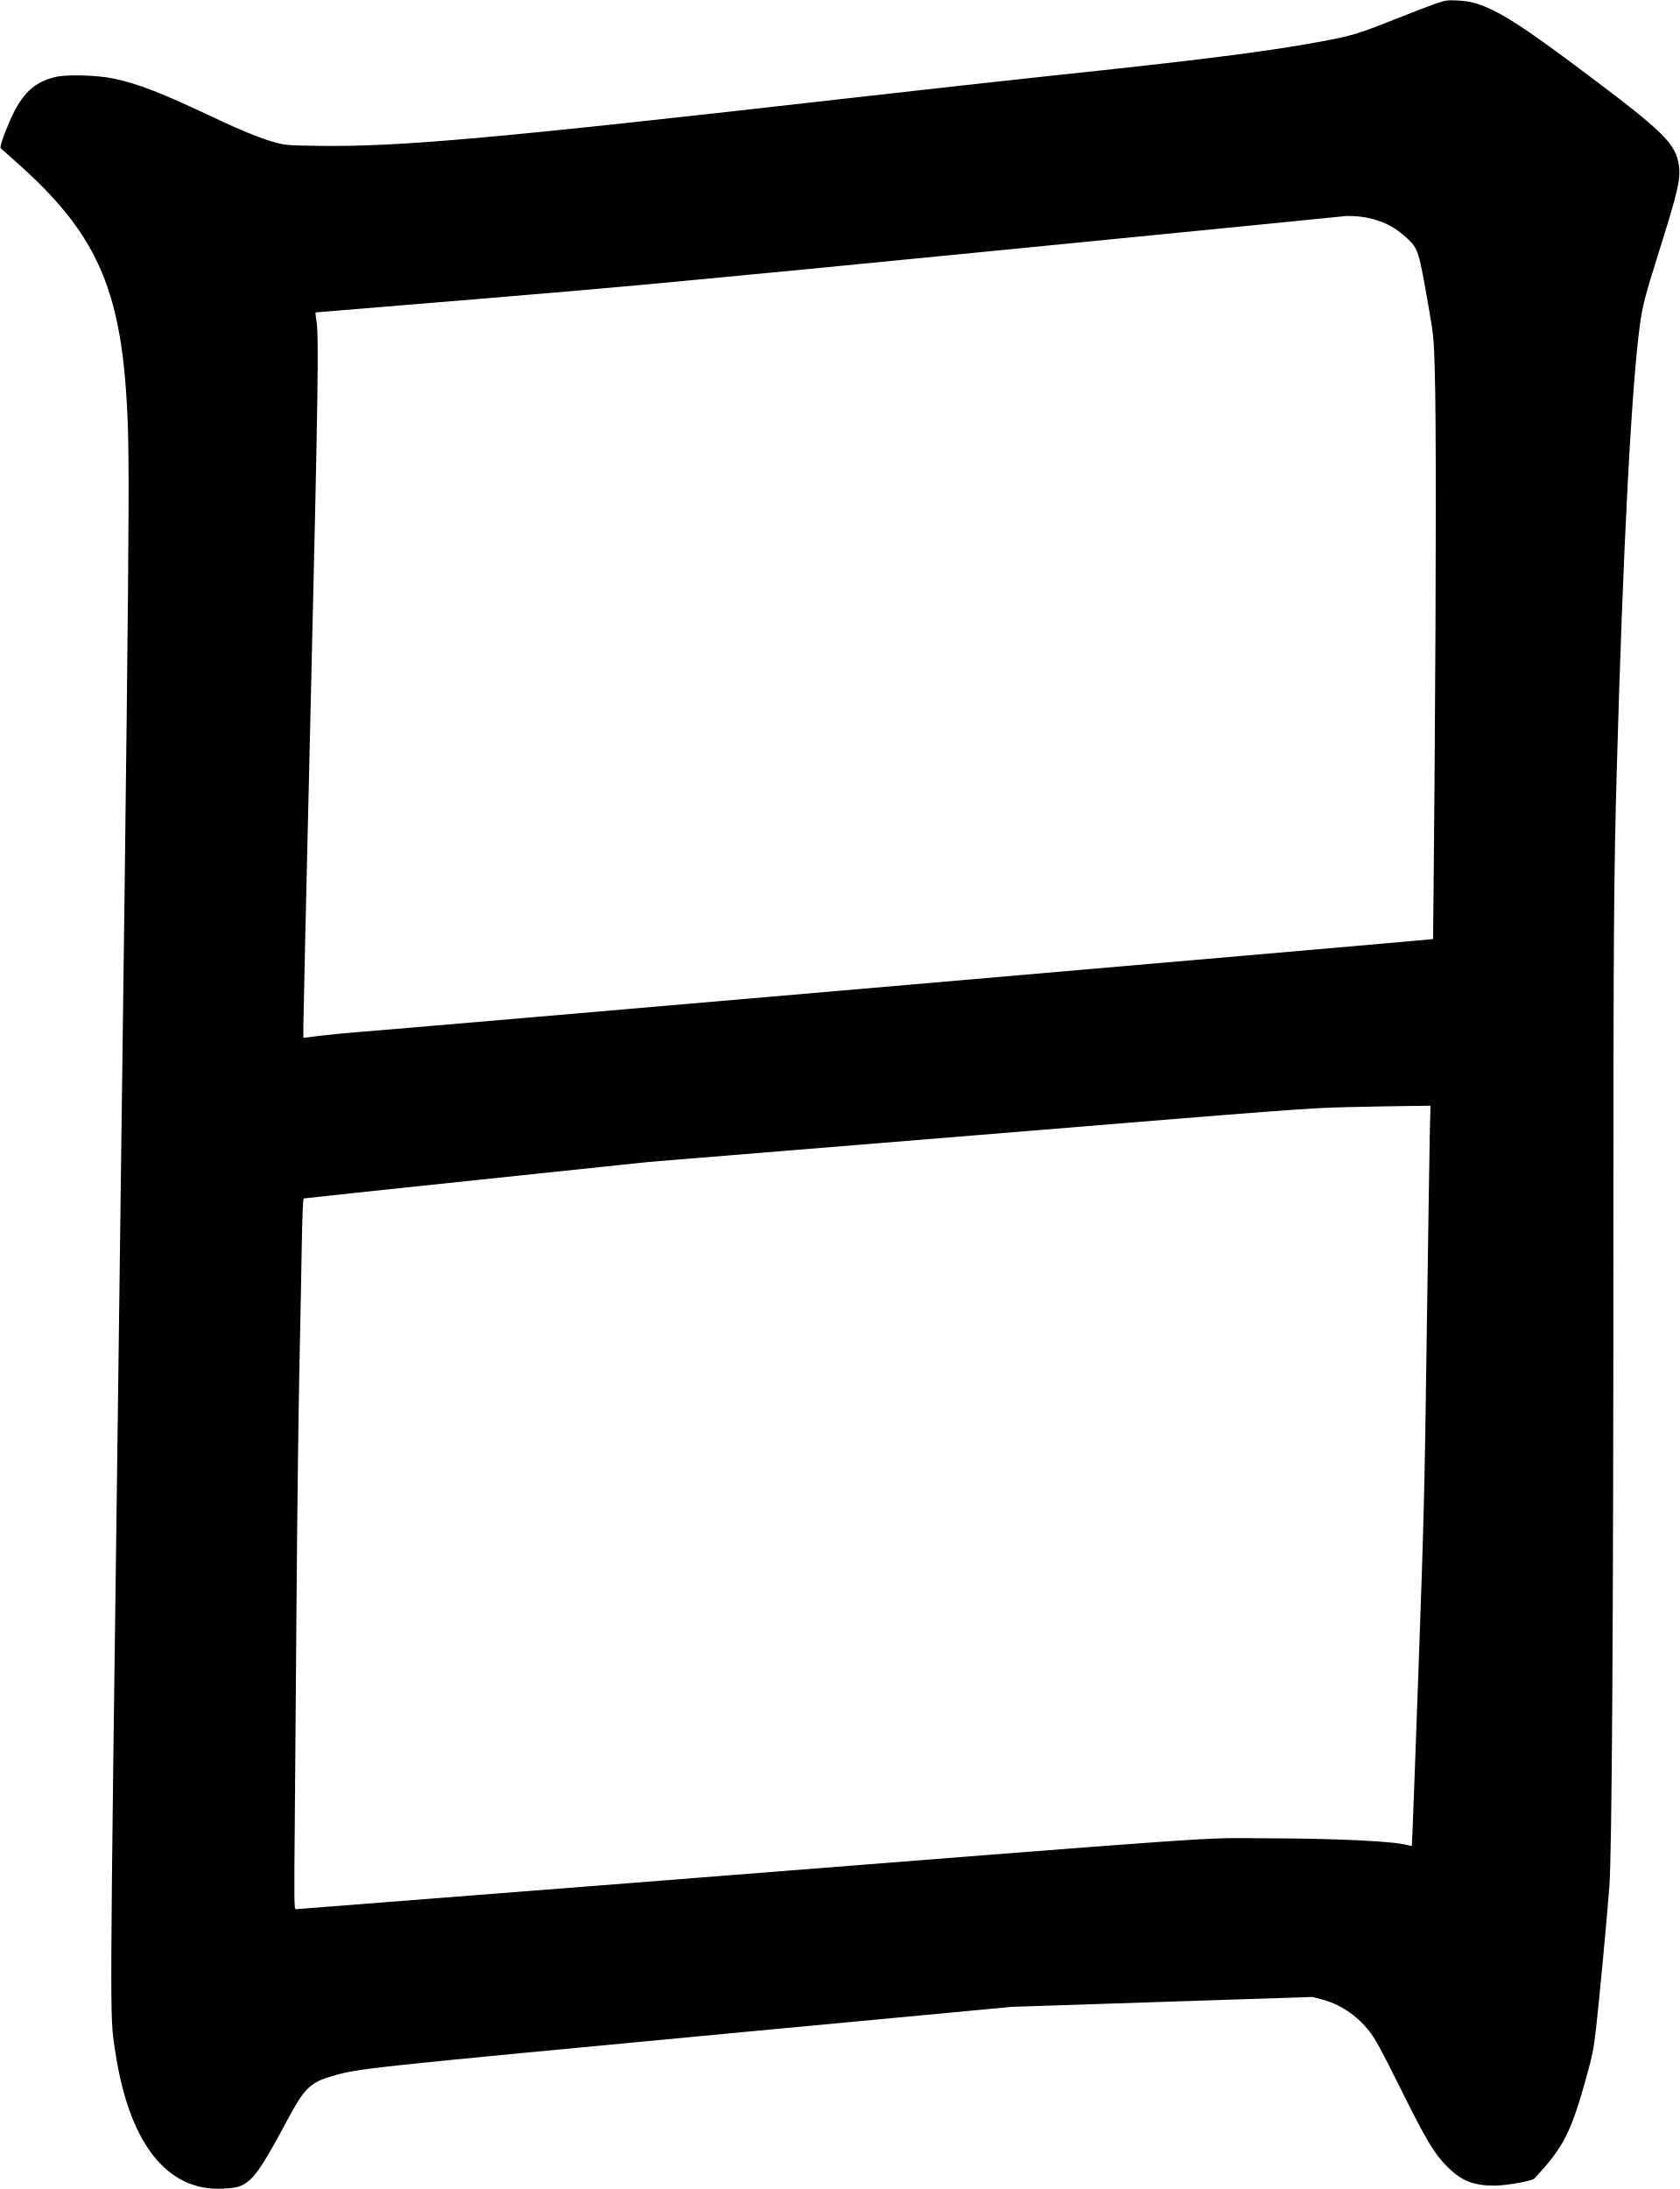
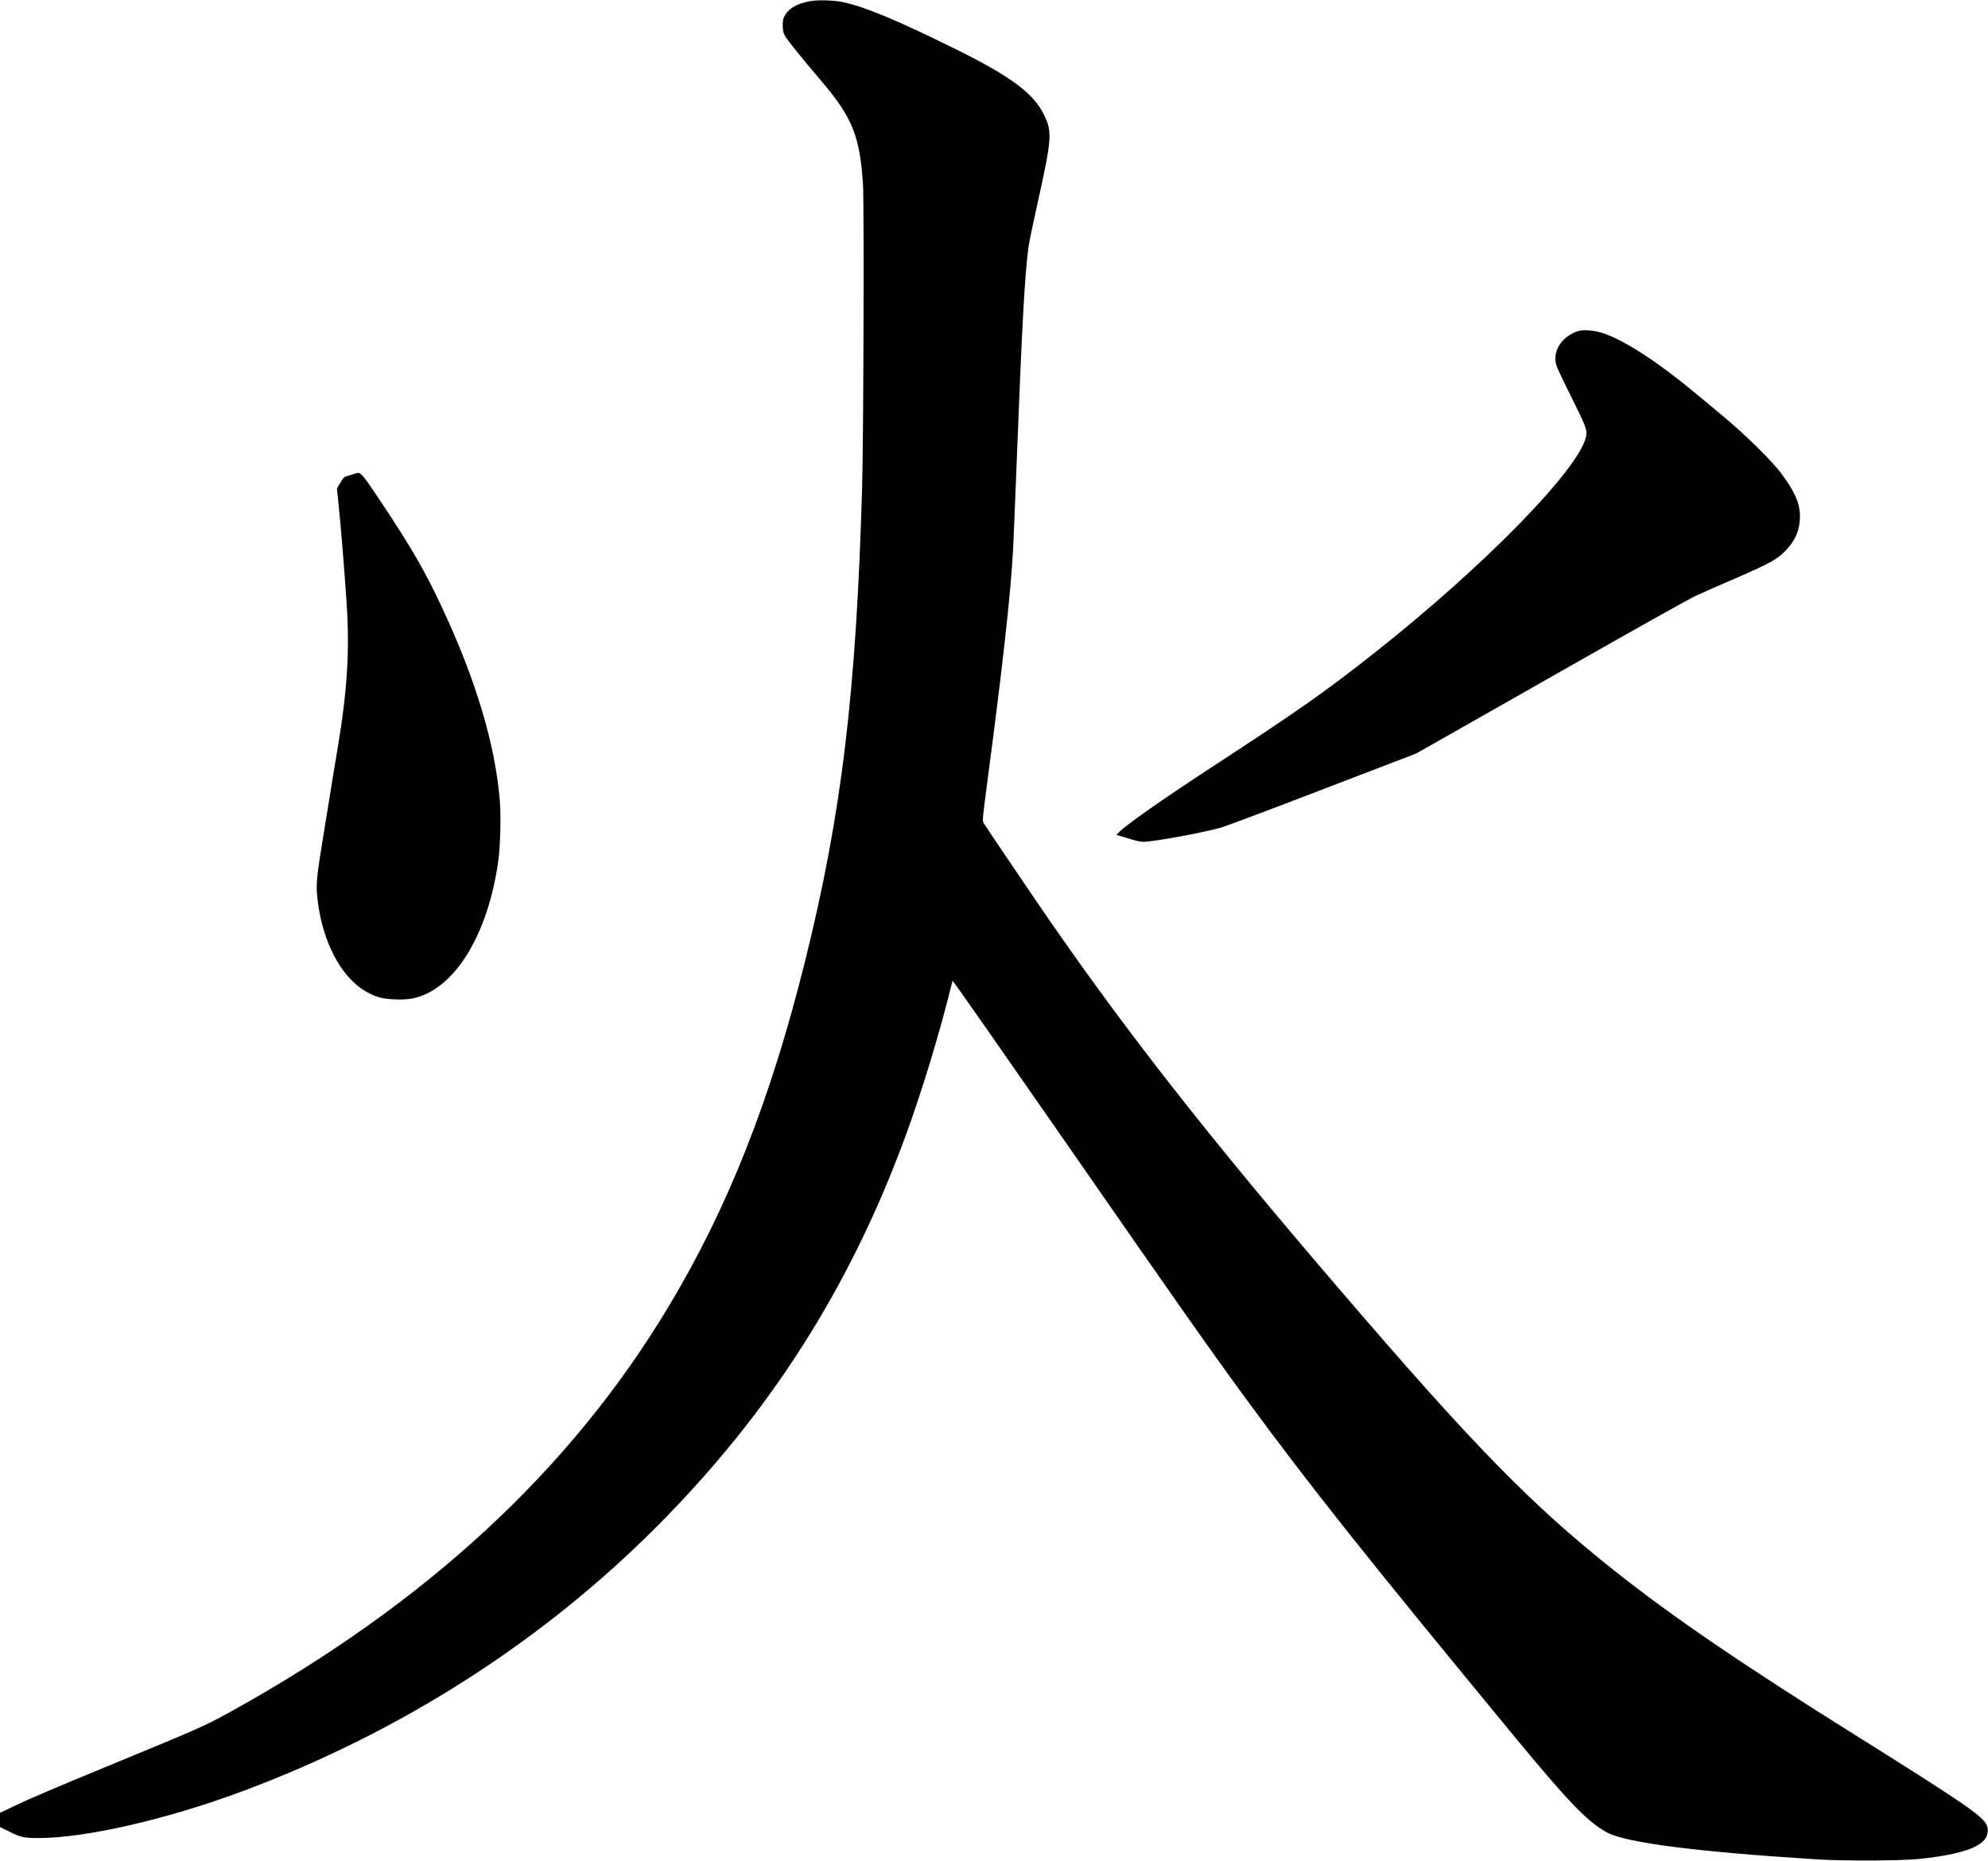
- <svg xmlns="http://www.w3.org/2000/svg" width="1495px" height="1948px" viewBox="0 0 1495 1948" version="1.1">
+ <svg xmlns="http://www.w3.org/2000/svg" width="2343px" height="2193px" viewBox="0 0 2343 2193" version="1.1">
  <defs />
  <g id="Page-1" stroke="none" stroke-width="1" fill="none" fill-rule="evenodd">
-     <g id="Group" transform="translate(747.55, 974.05) scale(1, -1) translate(-747.55, -974.05) translate(0.4, 0.3)" fill="#000000">
-       <path d="M1278.6,1945 C1273.9,1943.4 1256.3,1936.7 1239.5,1930 C1207.3,1917.2 1202.3,1915.8 1172.5,1910.3 C1126,1901.8 1064.8,1894 934.2,1880.3 C895.1,1876.1 815.6,1867.3 757.6,1860.7 C440.4,1824.6 355.8,1817 283.1,1818 C255.8,1818.4 253.5,1818.6 244.6,1821 C232.5,1824.3 214.3,1831.6 190.1,1843.1 C142.3,1865.6 123,1873.1 101.1,1877.8 C87,1880.9 59.7,1881.7 49.5,1879.4 C30.3,1875.1 19,1864.5 8.7,1841 C2.8,1827.5 -0.8,1816.8 0.2,1815.9 C0.7,1815.5 7.2,1809.7 14.6,1803.1 C84.5,1741.1 106.8,1692.2 112.5,1588.3 C115.4,1536.1 115,1493 104.6,698.8 C97.2,138.9 97.3,155.9 101.7,125.3 C113.6,41.8 147.4,-2.3 197.6,0.1 C210.1,0.7 214.1,1.8 219.8,6.1 C228,12.3 235.1,23.4 256.2,62.7 C270.5,89.4 276,94.7 295,100.2 C318.8,107.1 318,107.1 660.6,139.4 L900.1,161.9 L1033.9,166.3 L1167.7,170.7 L1175.4,168.7 C1191.8,164.6 1207.1,154.5 1218.2,140.4 C1223.5,133.8 1228.4,124.8 1245.1,91.3 C1269.2,42.8 1275.8,31.7 1287.6,19.8 C1300.3,7.1 1310.7,2.8 1329.7,2.8 C1340.1,2.8 1363.2,6.9 1365.2,9.1 C1391.2,36.8 1397.9,50 1411.7,99.8 C1416.9,118.5 1418,124.1 1420.1,142.3 C1422.9,166.3 1429.8,239.9 1432,268.8 C1434.3,299.1 1435.6,507.3 1435.6,841.8 C1435.6,1115 1436,1169.2 1438.6,1262.3 C1444,1456.7 1451.6,1602.2 1459.2,1658.8 C1461.3,1674.6 1464,1685.2 1475,1720.1 C1493.1,1777.5 1495.6,1788.4 1493.9,1800.5 C1491,1820.3 1480.6,1830.5 1405.1,1886.9 C1365.7,1916.4 1345.9,1929.8 1330.2,1937.8 C1317.1,1944.4 1308.5,1946.9 1296.1,1947.4 C1288.2,1947.8 1286.1,1947.5 1278.6,1945 L1278.6,1945 Z M1214.6,1754.4 C1230.1,1751.6 1241.5,1745.8 1252.8,1735 C1261.8,1726.4 1262.6,1723.9 1271.1,1674.8 C1275.6,1649.1 1275.7,1647.4 1276.6,1618.8 C1277.9,1576.6 1277.8,1442 1276.5,1265.3 C1275.8,1181.2 1275.2,1112.2 1275.1,1112.1 C1274.9,1111.7 343.2,1031.1 317.7,1029.3 C306.4,1028.4 290.9,1026.9 283.4,1026 L269.6,1024.2 L269.6,1034.7 C269.6,1040.5 272.5,1168.6 276.1,1319.3 C282.8,1600.7 283.5,1649.7 281.2,1662.6 C280.5,1666.5 280.3,1669.8 280.6,1669.8 C281,1669.8 346.5,1675.2 426.2,1681.8 C550.9,1692.1 614.4,1698 881.6,1724.3 C1052.4,1741.1 1193,1755 1194.1,1755.2 C1198.6,1756 1207.5,1755.6 1214.6,1754.4 L1214.6,1754.4 Z M1272.2,939.6 C1271.9,926.2 1270.7,846.9 1269.5,763.3 C1267.6,621.1 1267.1,601.4 1262,458.3 C1259,374.2 1256.4,305.3 1256.2,305.1 C1256.1,305 1254.4,305.3 1252.5,305.8 C1240.3,309.3 1190.5,311.7 1126.6,311.9 C1063.3,312.1 1120.1,316.1 557.3,271.8 C396.3,259.2 263.8,248.8 262.9,248.8 C261.4,248.8 261.3,255.3 262,328.6 C262.3,372.4 263.1,463.4 263.6,530.8 C264.1,598.2 265.2,686.2 266,726.3 C266.9,766.5 267.8,817.7 268.2,840.1 C268.7,868.2 269.3,881.1 270,881.3 C270.6,881.5 340,888.9 424.1,897.7 L577.1,913.8 L870.1,937.7 C1151.2,960.8 1164.6,961.8 1200.1,962.6 C1220.5,963.1 1245.1,963.5 1255,963.6 L1272.8,963.8 L1272.2,939.6 L1272.2,939.6 Z" id="Shape" />
+     <g id="Group" transform="translate(1171.35, 1096.45) scale(1, -1) translate(-1171.35, -1096.45) translate(0, 0.4)" fill="#000000">
+       <path d="M954.5,2191.1 C939.5,2188.2 930.1,2182.9 925.3,2174.8 C922.9,2170.7 922.5,2168.9 922.5,2162.5 C922.6,2156.2 923,2154.2 925.3,2150 C928,2145.1 943.8,2125.5 968.2,2096.8 C1004.6,2054.1 1013.6,2031.5 1017.1,1974.9 C1018.5,1952.1 1017.7,1676.8 1016.1,1619.5 C1009.2,1376.3 992,1233.5 948.9,1060.1 C907.9,895.4 857.8,768.8 787.2,651.5 C671.8,459.7 501.9,302.7 272,175.5 C242.1,158.9 234.8,155.7 136,115 C65.3,85.9 33.9,72.5 14.8,63.3 L0,56.2 L0,47.8 L0,39.5 L8.9,35.1 C24.2,27.4 27.9,26.5 45,26.5 C101.2,26.5 197.7,48.7 287.5,82.3 C472.1,151.4 638.2,257.5 773,392.5 C907.3,527 1002,675.6 1067.5,854.5 C1087,907.8 1107.4,975 1121.3,1031.5 L1122.6,1036.9 L1126.6,1031.5 C1134.3,1021.1 1191.8,938.7 1263.5,835.5 C1391,651.8 1426.4,601.6 1469.3,543 C1544,441.2 1610.2,357.9 1782.9,148.5 C1848.9,68.5 1870.7,45.8 1894,33.1 C1916.4,20.9 2000.5,10.2 2142.5,1.3 C2172.7,-0.6 2240.5,-0.3 2261,1.8 C2320.4,7.9 2345.4,19 2342.5,38.1 C2341.3,46.2 2333.1,53.5 2302,74.3 C2277.1,90.8 2247.7,109.6 2193.3,143.6 C2052.9,231.4 1971,287.3 1901.5,342.5 C1803.9,420.1 1736.6,489 1577.5,674.5 C1427.6,849.1 1331.3,971.6 1236.5,1108.5 C1218.5,1134.6 1162.7,1217 1159.1,1222.9 C1157.7,1225.2 1158.1,1229.1 1163.4,1269.2 C1182.3,1412.6 1191.1,1492.1 1194,1545 C1194.5,1555.5 1196.6,1604.7 1198.5,1654.5 C1204.5,1809.1 1207.7,1867.7 1212.1,1901 C1212.6,1905.4 1217.3,1928.1 1222.5,1951.5 C1239.8,2029.4 1240.3,2037 1230.4,2057.3 C1218.1,2082.5 1191.4,2102.4 1126.5,2134.5 C1058.3,2168.3 1019,2184.6 993.5,2190 C982.8,2192.3 963.4,2192.8 954.5,2191.1 L954.5,2191.1 Z" id="Shape" />
+       <path d="M1859.5,1802.2 C1839.9,1795.6 1829.1,1777.9 1834.5,1761.4 C1835.5,1758.4 1843.1,1742.3 1851.5,1725.5 C1868.6,1691.2 1870.5,1686.4 1869.6,1679.7 C1864.6,1643.3 1750.9,1526.5 1619.5,1422.8 C1560.9,1376.6 1529.4,1354.5 1426.8,1287.6 C1370.5,1250.8 1326.4,1219.9 1318.7,1211.7 L1315.8,1208.7 L1324.7,1206 C1339.2,1201.5 1343.3,1200.5 1347.9,1200.5 C1359.3,1200.5 1419.9,1211.6 1439.5,1217.4 C1445,1219 1498.9,1239.2 1559.2,1262.4 L1668.9,1304.5 L1699.2,1321.6 C1715.9,1331 1787.3,1371.6 1858,1411.8 C1928.7,1452 1992.1,1487.5 1999,1490.6 C2005.9,1493.8 2027.7,1503.4 2047.5,1511.9 C2087.1,1529.1 2095.6,1533.9 2105.8,1545.1 C2116.5,1556.7 2121.4,1568.9 2121.4,1584 C2121.4,1599.3 2115.2,1613.5 2099.2,1634.8 C2088.3,1649.4 2057.3,1679.9 2032.5,1700.6 C2021,1710.2 2006.1,1722.6 1999.5,1728.1 C1955.5,1764.7 1916.6,1790.3 1890.5,1799.5 C1879.9,1803.3 1866.3,1804.4 1859.5,1802.2 L1859.5,1802.2 Z" id="Shape" />
+       <path d="M419,1634.5 C417.6,1634 414,1632.9 410.8,1632 C405.4,1630.5 405,1630.1 401.1,1623.6 L397.1,1616.8 L398.5,1603.4 C401.7,1572.9 405.9,1521.4 408.5,1482 C412.3,1424.9 409.3,1377.9 397.4,1307.5 C394.9,1292.9 391.6,1272.7 390,1262.5 C388.4,1252.3 385.1,1231.9 382.6,1217 C373.2,1159.9 372.3,1151.8 373.9,1135.5 C379.2,1084 401.5,1040.9 431.8,1023.8 C443.4,1017.3 450.9,1015.3 466,1014.8 C481.3,1014.2 490.9,1015.9 502.6,1021.4 C544.6,1041.1 577.3,1102.2 587.6,1180.6 C589.7,1197.2 590.5,1231.2 589.1,1248.8 C583.7,1314.9 560.9,1391.3 521,1476.5 C500.7,1519.8 485,1547 449.7,1600 C425.5,1636.2 425.2,1636.6 419,1634.5 L419,1634.5 Z" id="Shape" />
    </g>
  </g>
</svg>
